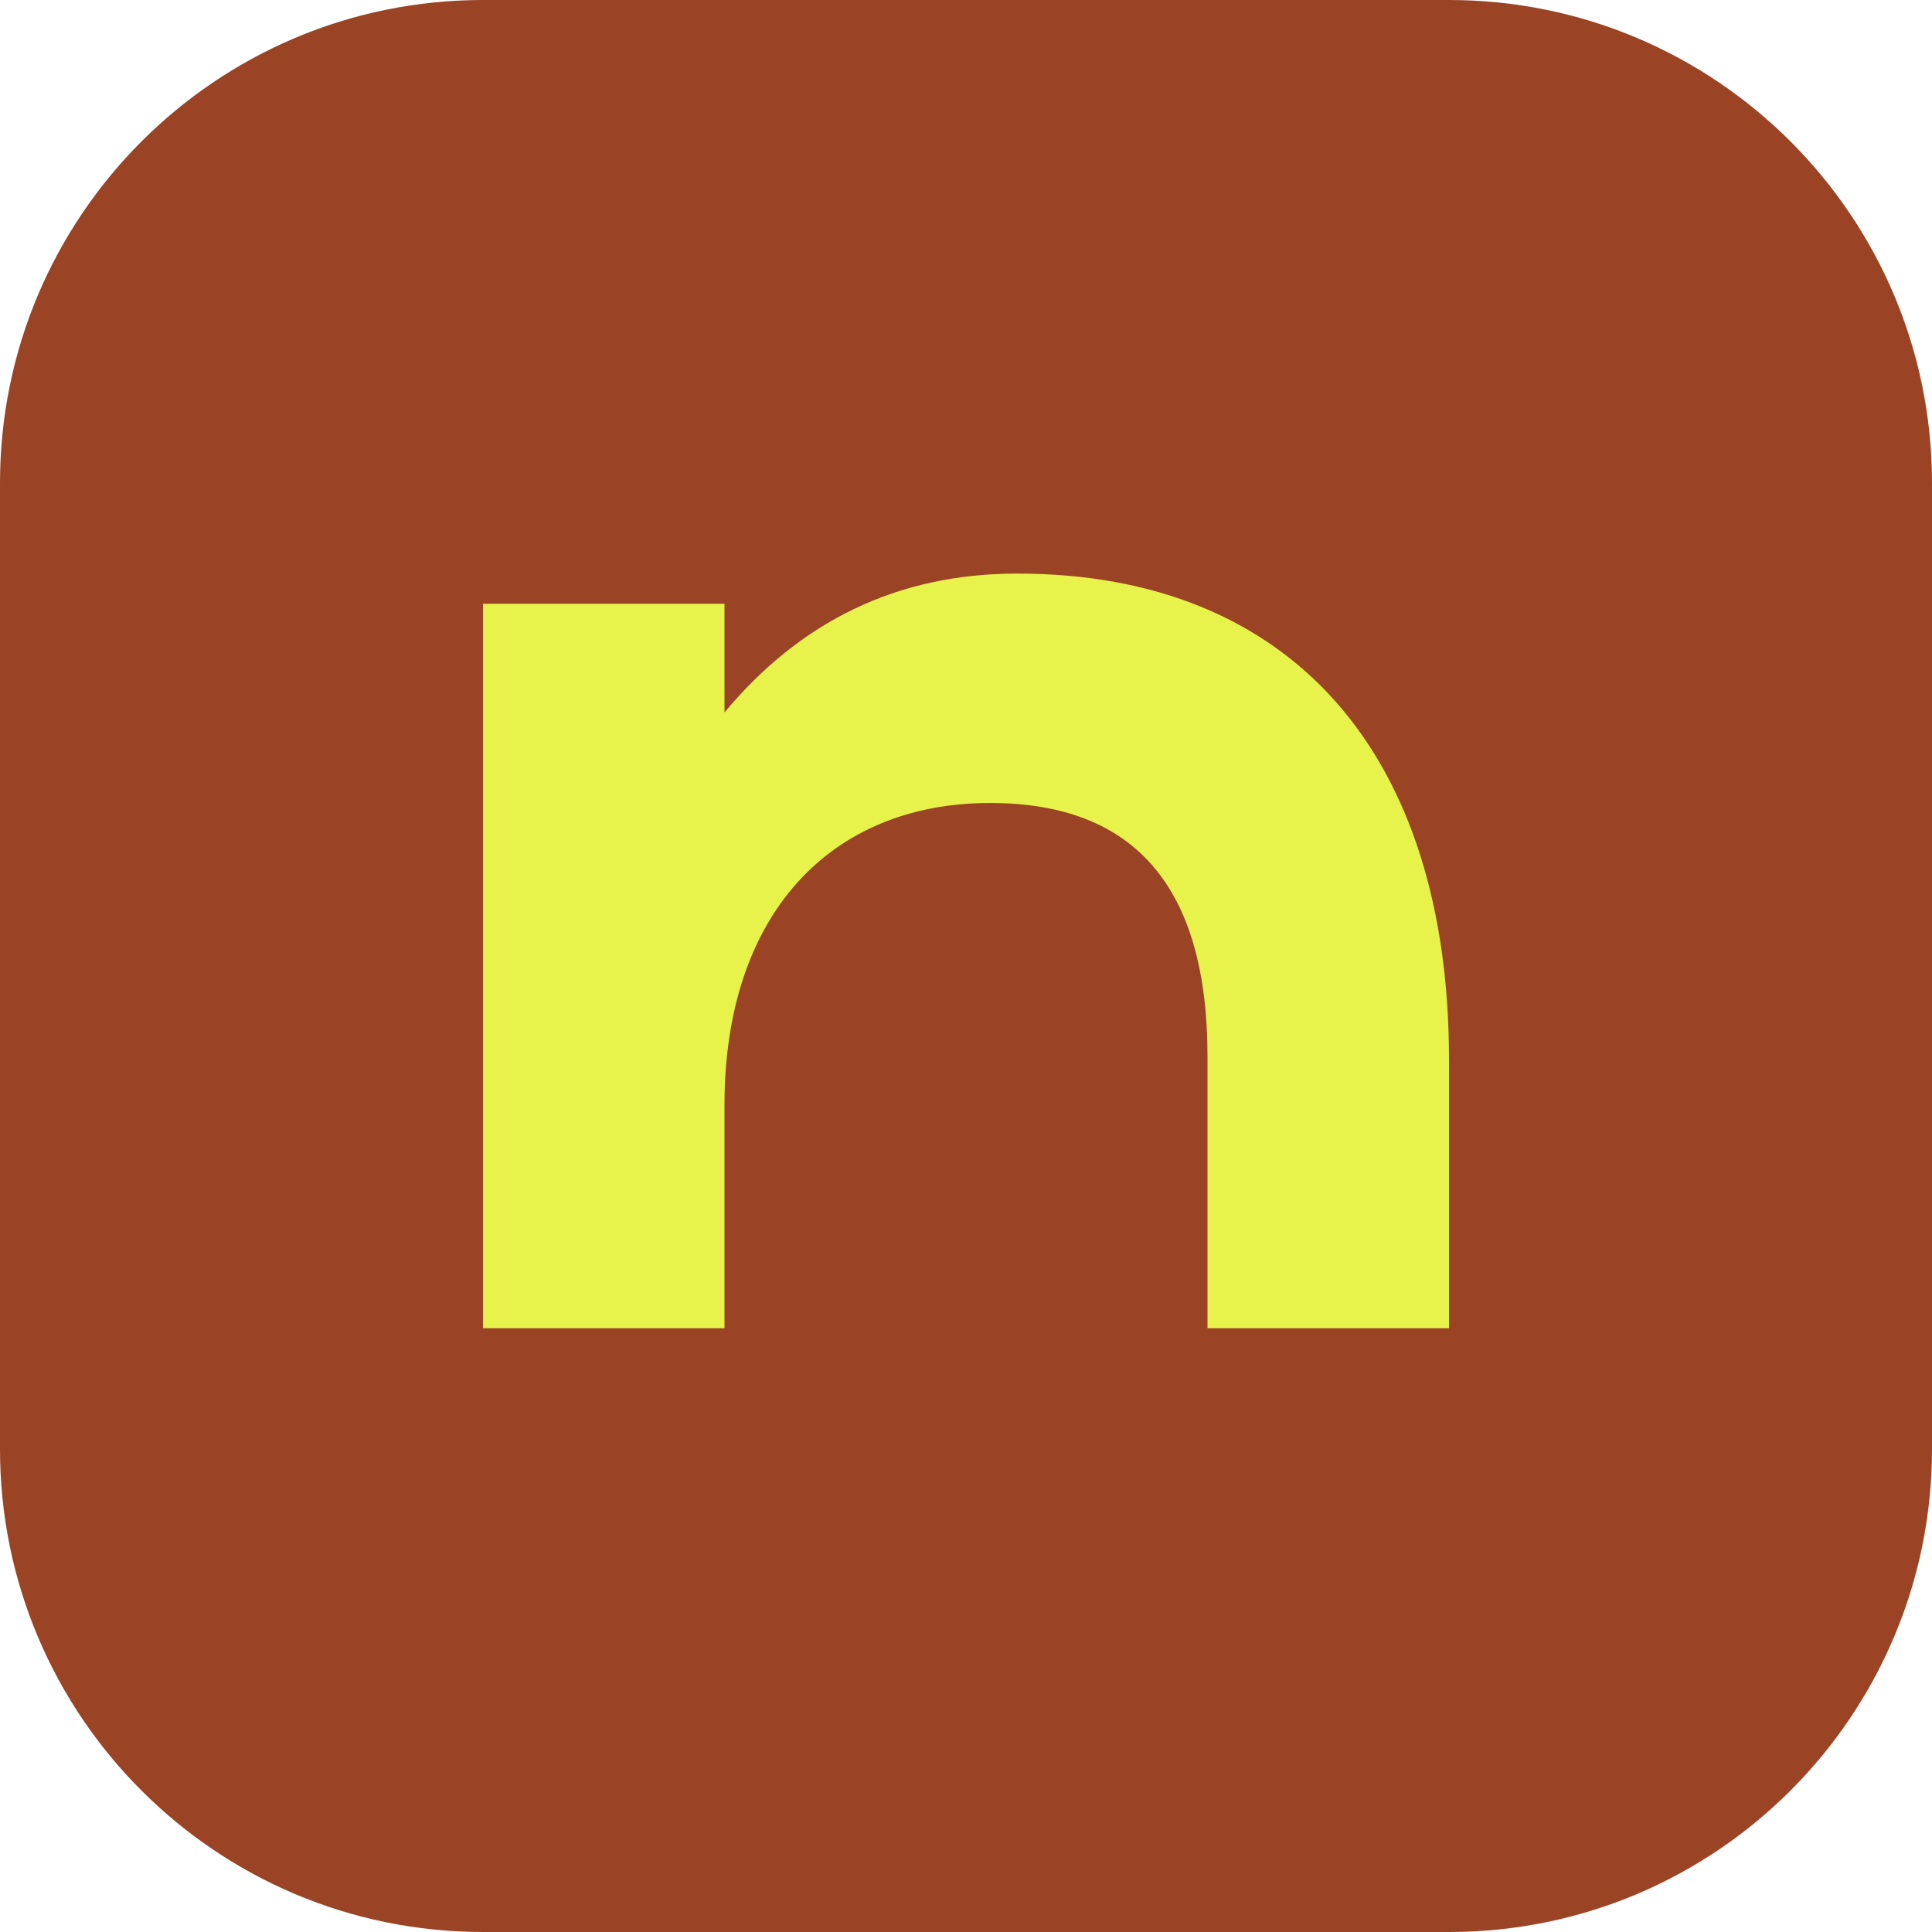
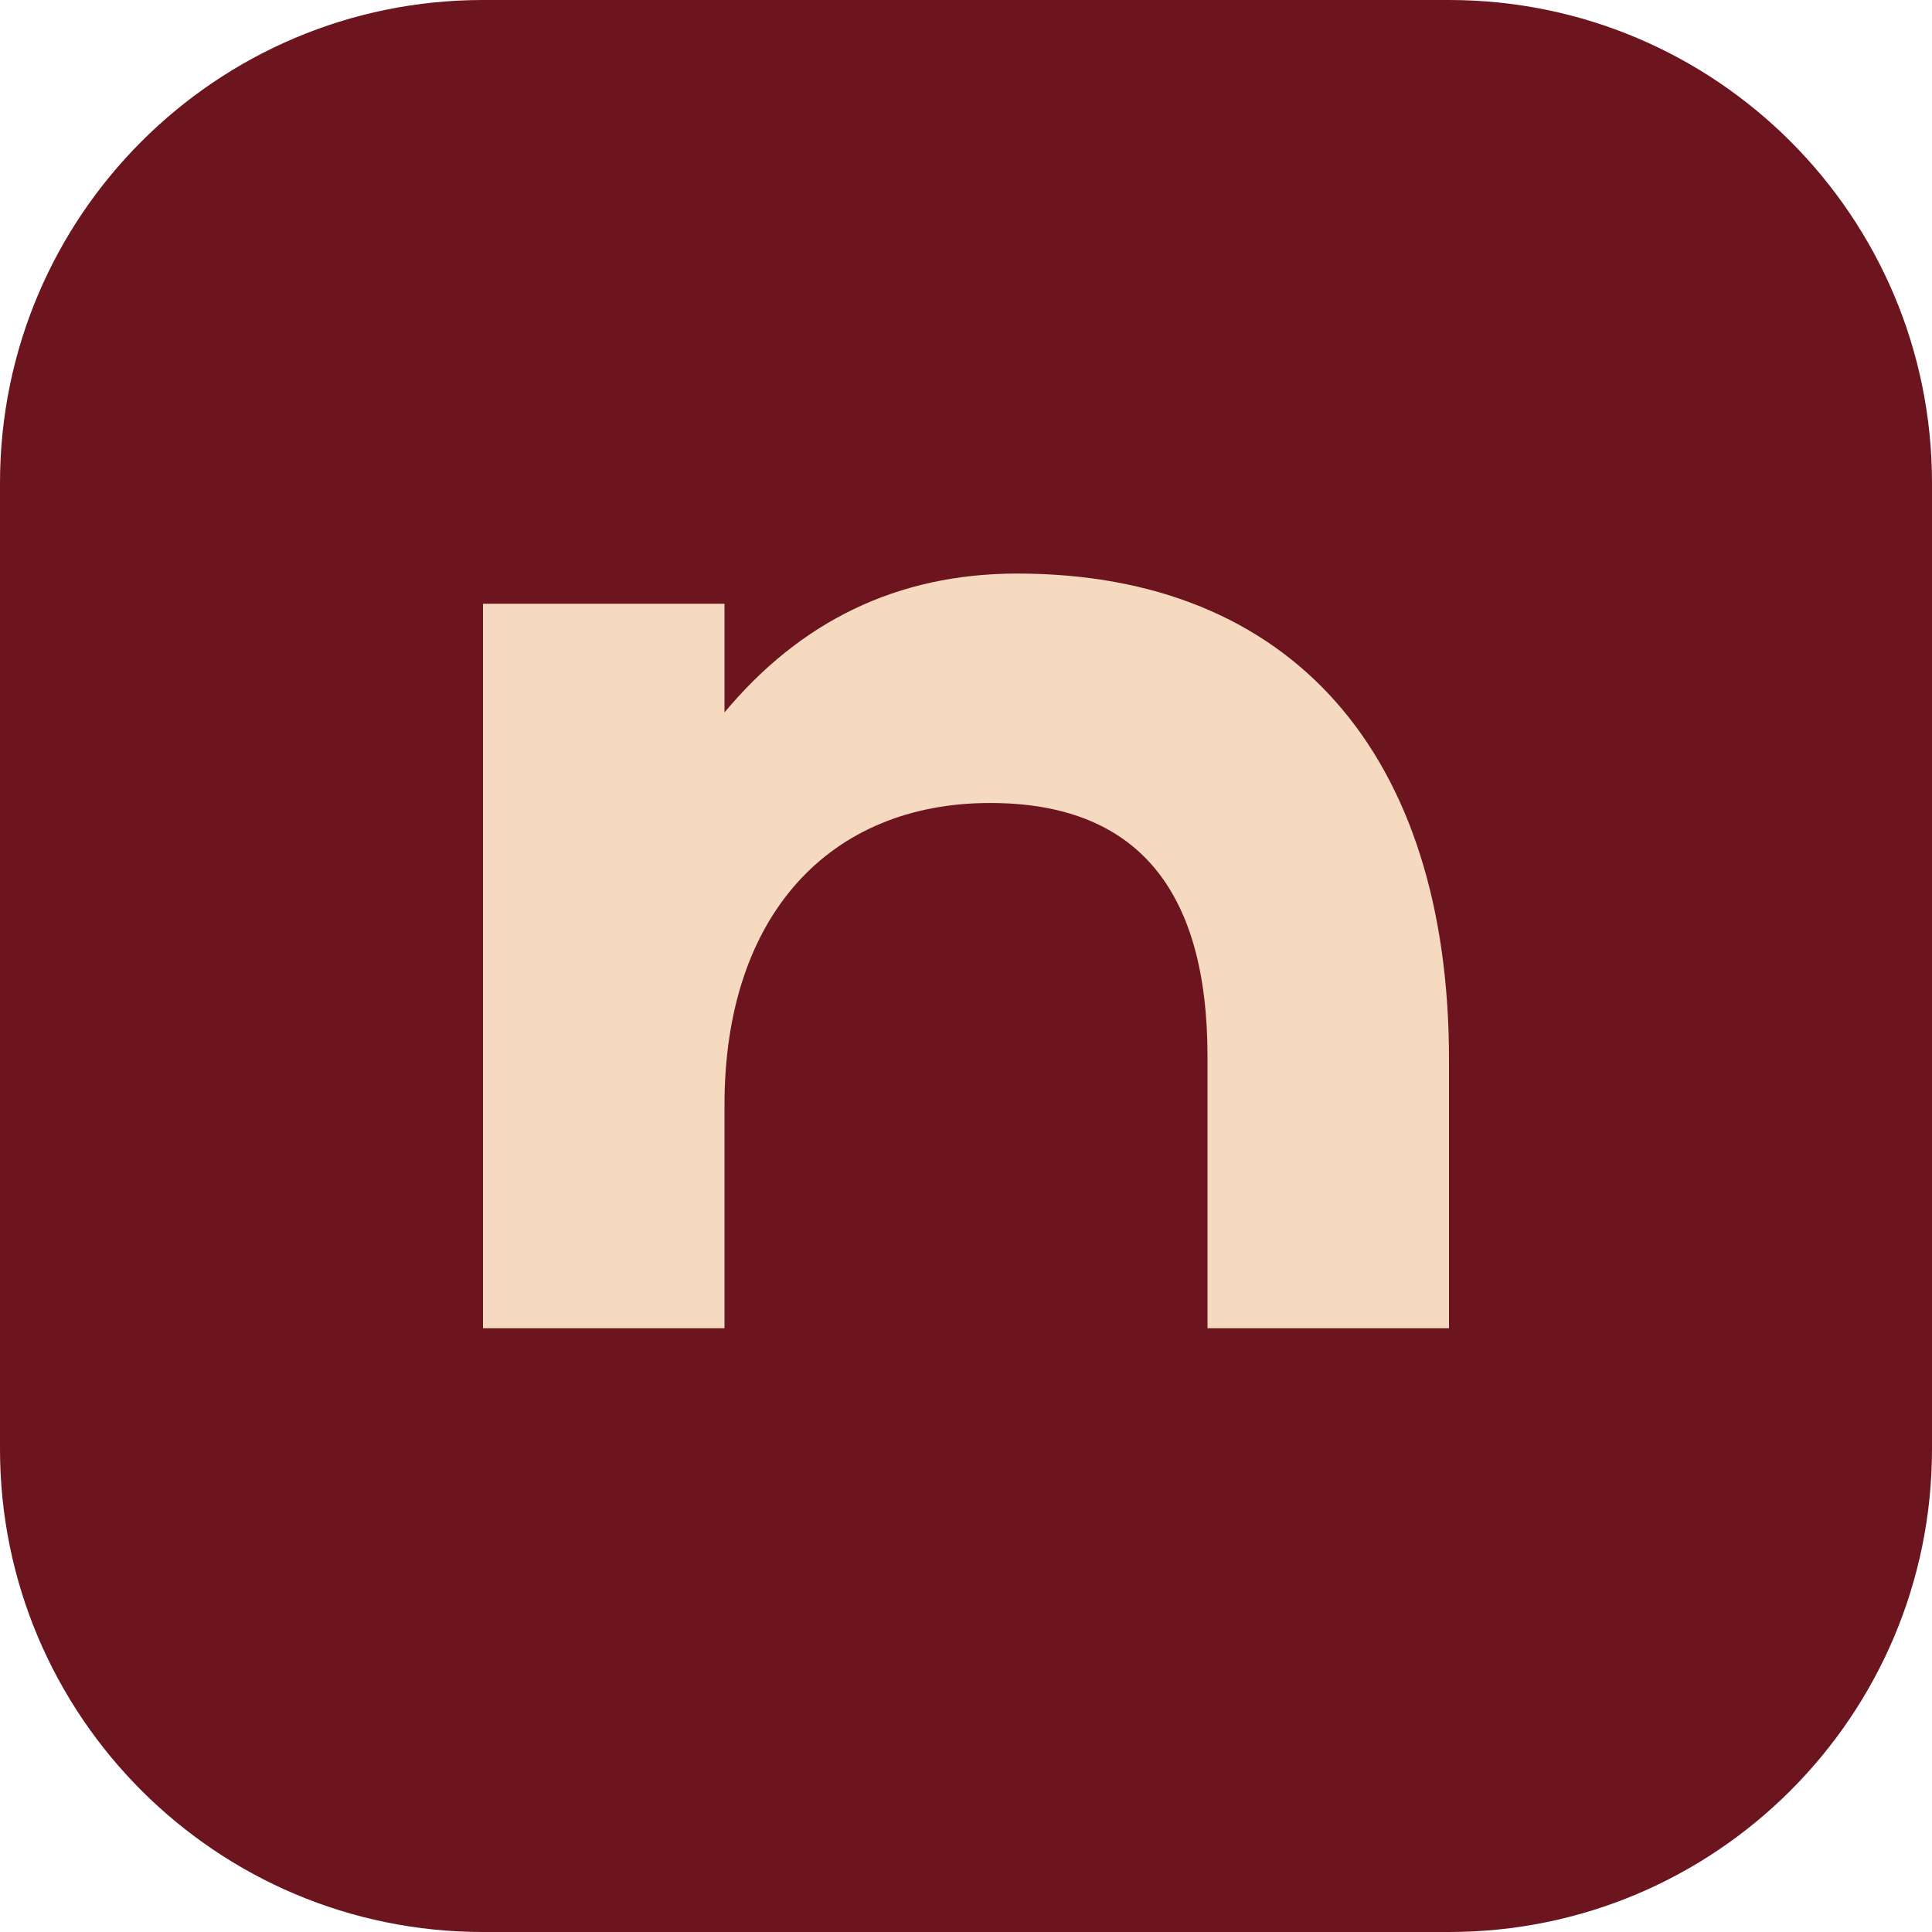
<svg xmlns="http://www.w3.org/2000/svg" viewBox="0 0 64 64">
-   <rect width="64" height="64" rx="16" fill="#9b4325" />
-   <path d="M16 44V20h8v3.6c2.5-3 5.7-4.6 9.7-4.6C42.8 19 48 25 48 35.1V44h-8V35c0-5.6-2.4-8.4-7.2-8.4-5.3 0-8.8 3.7-8.8 10V44z" fill="#e7f24b" />
+   <rect width="64" height="64" rx="16" fill="#6c151e" />
+   <path d="M16 44V20h8v3.6c2.5-3 5.7-4.6 9.7-4.6C42.8 19 48 25 48 35.1V44h-8V35c0-5.6-2.4-8.4-7.2-8.4-5.3 0-8.8 3.7-8.8 10V44z" fill="#f5dabf" />
</svg>
